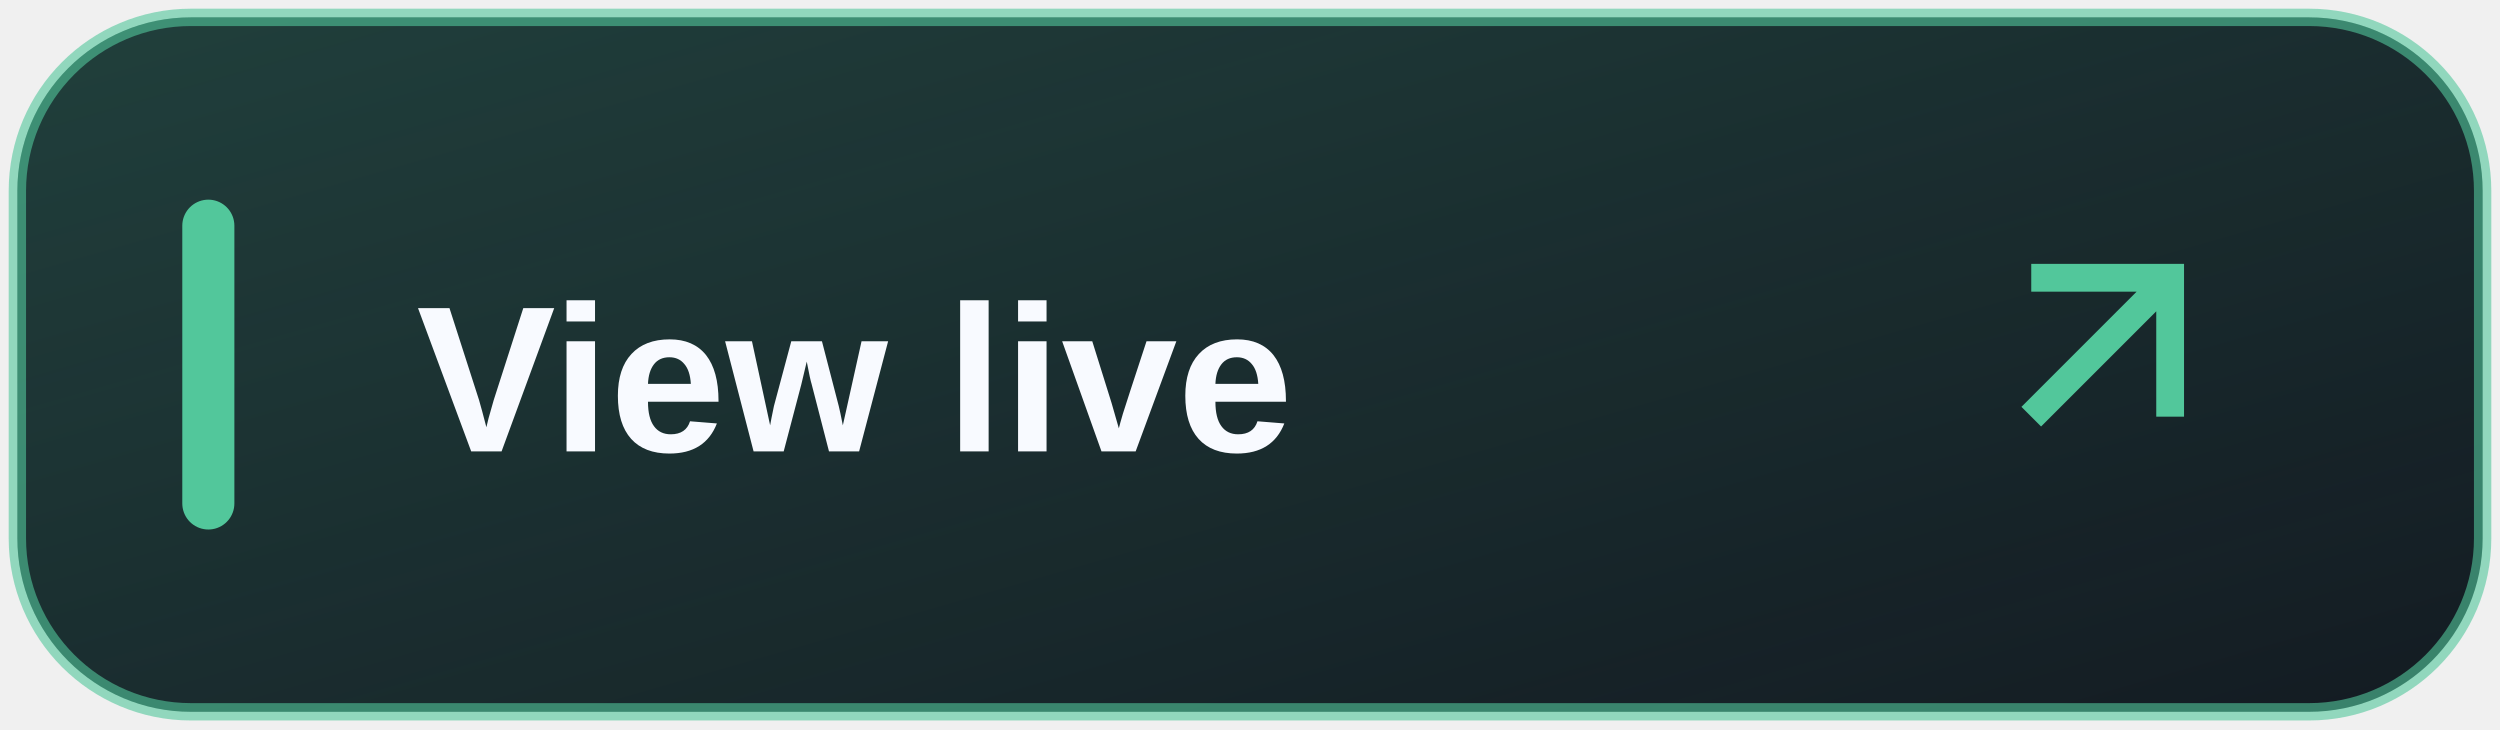
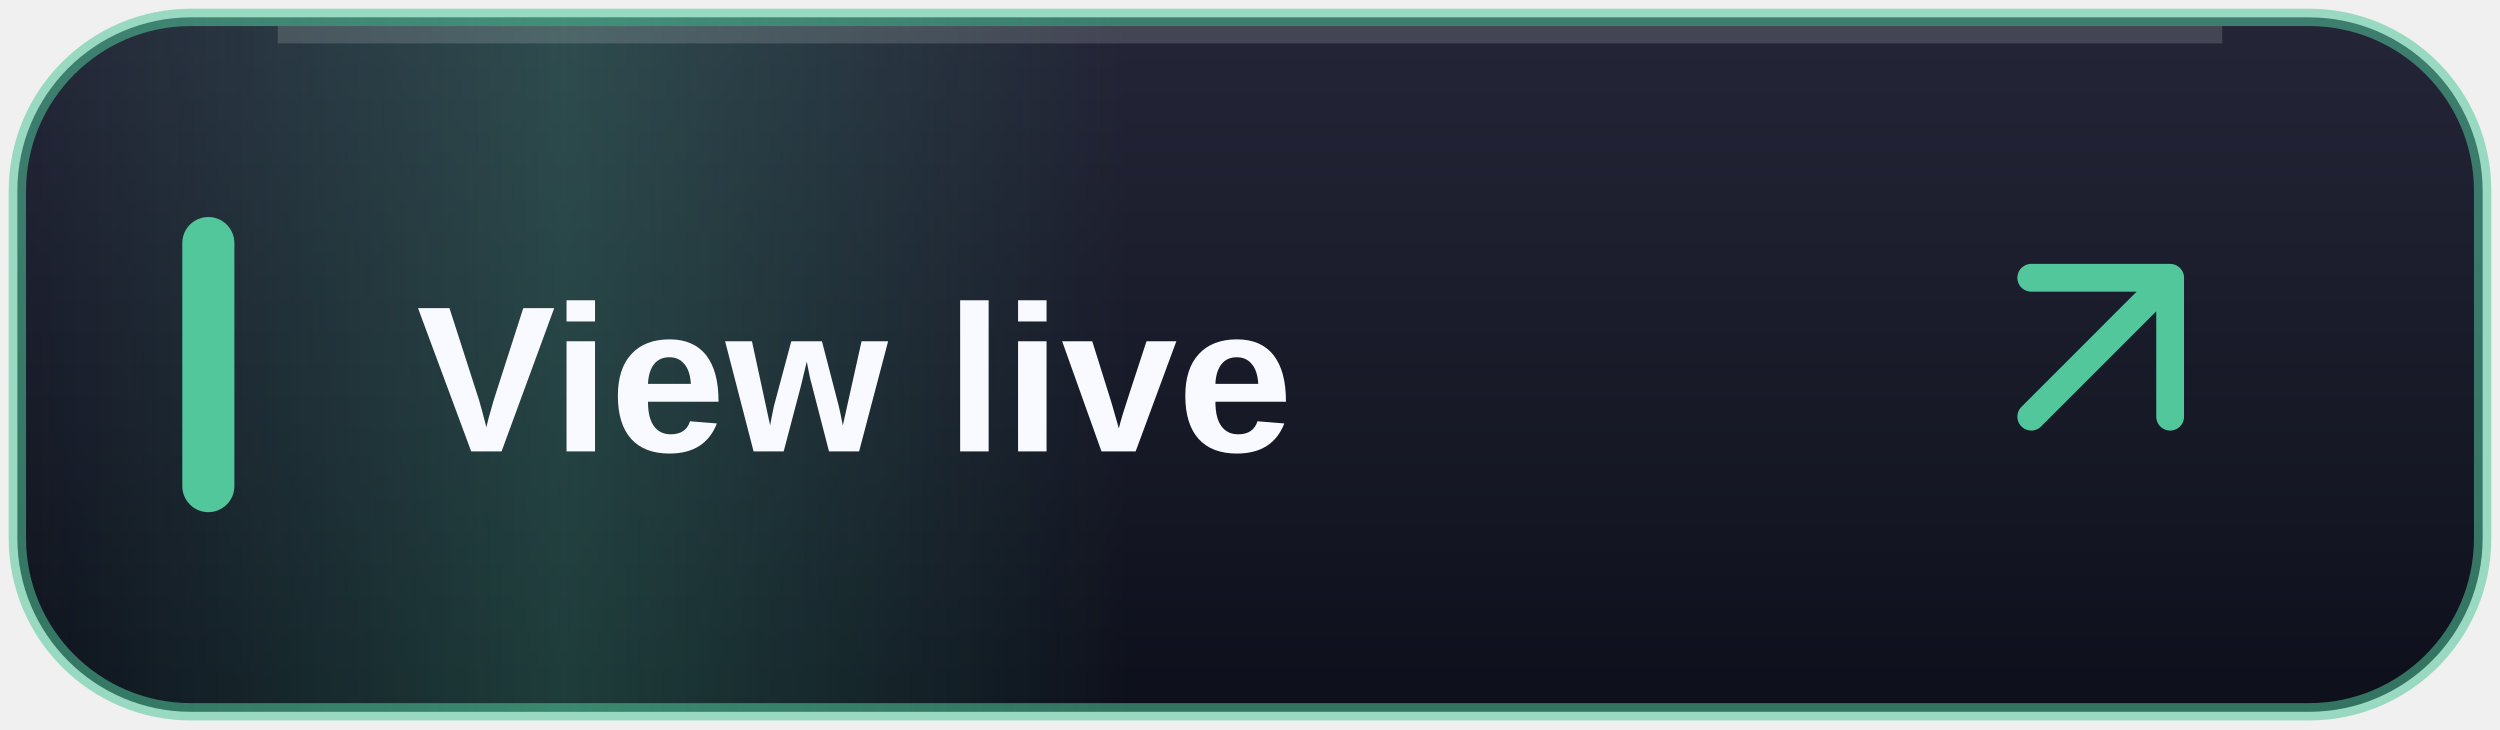
- <svg xmlns="http://www.w3.org/2000/svg" width="144" height="42" viewBox="0 0 144 42">
+ <svg xmlns="http://www.w3.org/2000/svg" width="144" height="42" viewBox="0 0 144 42" role="img">
  <defs>
-     <linearGradient id="b" x2="1" y2="1">
-       <stop stop-color="#52C79B" stop-opacity=".25" />
-       <stop offset="1" stop-color="#52C79B" stop-opacity=".05" />
+     <linearGradient id="surface" x2="0" y2="1">
+       <stop stop-color="#242537" />
+       <stop offset="1" stop-color="#0D101B" />
    </linearGradient>
+     <linearGradient id="sheen">
+       <stop stop-color="#52C79B" stop-opacity="0" />
+       <stop offset=".5" stop-color="#52C79B" stop-opacity=".24" />
+       <stop offset="1" stop-color="#52C79B" stop-opacity="0" />
+     </linearGradient>
+     <clipPath id="clip">
+       <rect x="1" y="1" width="142" height="40" rx="10" />
+     </clipPath>
  </defs>
-   <rect x="1" y="1" width="142" height="40" rx="10" fill="#10121C" />
-   <rect x="1" y="1" width="142" height="40" rx="10" fill="url(#b)" stroke="#52C79B" stroke-opacity=".6" />
-   <path d="M12 13v16" stroke="#52C79B" stroke-width="3" stroke-linecap="round" />
-   <text x="24" y="26" font-family="Arial,sans-serif" font-size="12" font-weight="700" fill="#F8FAFF">View live</text>
-   <path d="M117 16h8v8m-8 0 8-8" stroke="#52C79B" stroke-width="1.6" fill="none" />
+   <style>@keyframes sweep{0%,15%{transform:translateX(-70px)}65%,100%{transform:translateX(214px)}}@keyframes edge{0%,100%{stroke-opacity:.35}50%{stroke-opacity:.85}}@keyframes arrow{0%,70%,100%{transform:translate(0,0)}82%{transform:translate(2px,-2px)}}.sweep{animation:sweep 6s ease-in-out infinite}.edge{animation:edge 6s ease-in-out infinite}.arrow{animation:arrow 6s ease-in-out infinite}@media(prefers-reduced-motion:reduce){*{animation:none!important}}</style>
+   <rect x="1" y="1" width="142" height="40" rx="10" fill="url(#surface)" stroke="#52C79B" stroke-opacity=".55" class="edge" />
+   <g clip-path="url(#clip)">
+     <rect class="sweep" x="0" y="1" width="65" height="40" fill="url(#sheen)" />
+   </g>
+   <path d="M12 14v14" stroke="#52C79B" stroke-width="3" stroke-linecap="round" />
+   <path d="M16 2H128" stroke="white" stroke-opacity=".15" />
+   <text x="24" y="26" font-family="Arial,Helvetica,sans-serif" font-size="12" font-weight="700" fill="#F8FAFF">View live</text>
+   <path class="arrow" d="M117 16h8v8m-8 0 8-8" stroke="#52C79B" stroke-width="1.6" fill="none" stroke-linecap="round" stroke-linejoin="round" />
</svg>
